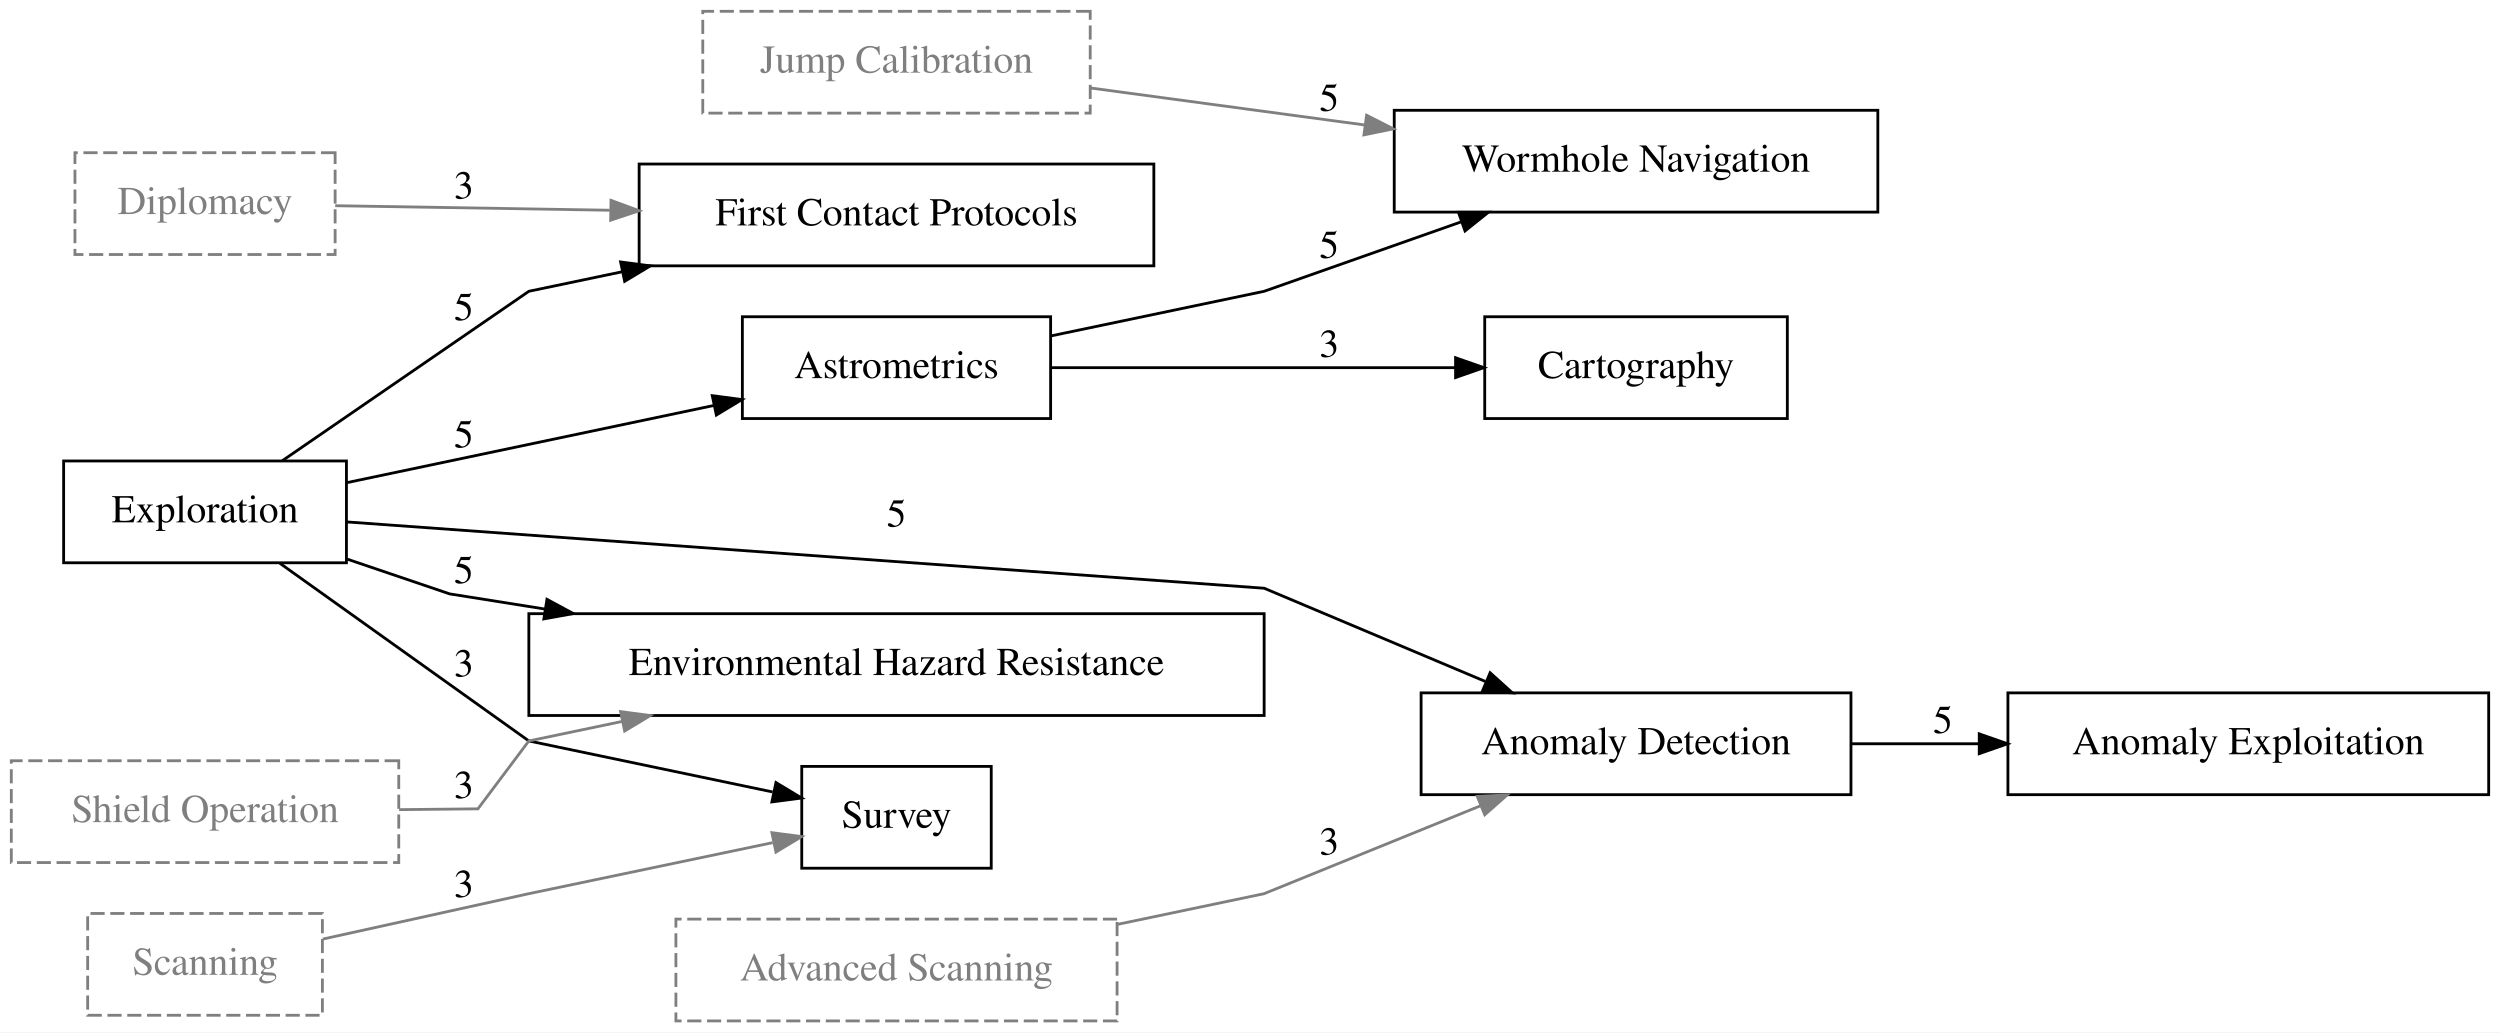
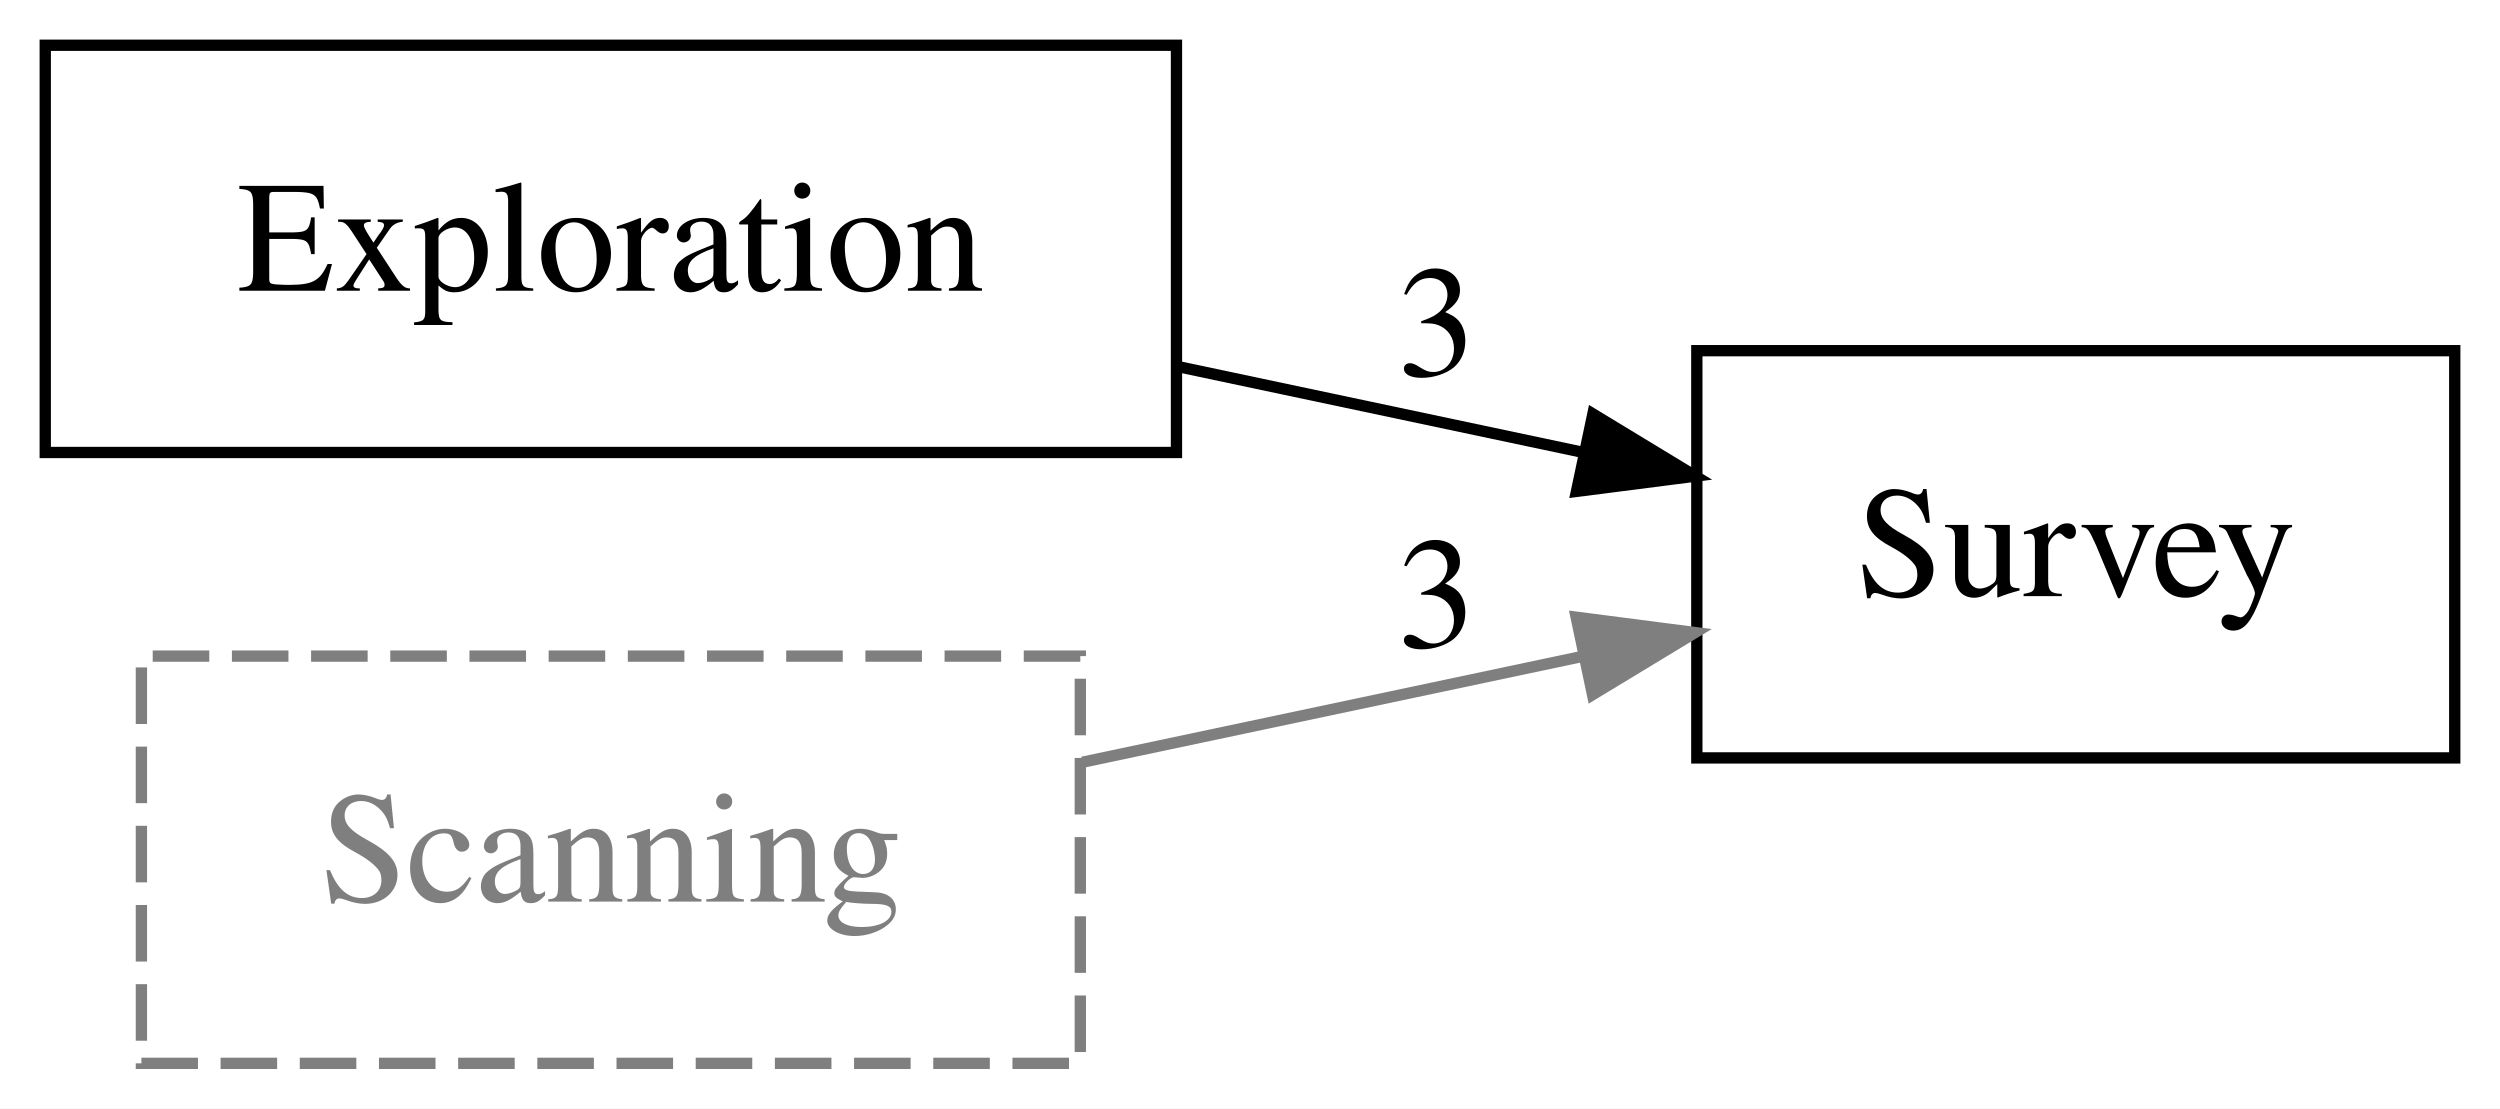
- <svg xmlns="http://www.w3.org/2000/svg" xmlns:xlink="http://www.w3.org/1999/xlink" width="884pt" height="365pt" viewBox="0.00 0.00 884.00 365.00">
-   <g id="graph0" class="graph" transform="scale(1 1) rotate(0) translate(4 361)">
-     <polygon fill="white" stroke="transparent" points="-4,4 -4,-361 880,-361 880,4 -4,4" />
+ <svg xmlns="http://www.w3.org/2000/svg" xmlns:xlink="http://www.w3.org/1999/xlink" width="221pt" height="98pt" viewBox="0.00 0.00 221.00 98.00">
+   <g id="graph0" class="graph" transform="scale(1 1) rotate(0) translate(4 94)">
+     <polygon fill="white" stroke="transparent" points="-4,4 -4,-94 217,-94 217,4 -4,4" />
    <g id="node1" class="node">
      <g id="a_node1">
-         <a xlink:href="advanced_scanning.html" xlink:title="Advanced Scanning">
-           <polygon fill="none" stroke="#7f7f7f" stroke-dasharray="5,2" points="391,-36 235,-36 235,0 391,0 391,-36" />
-           <text text-anchor="middle" x="313" y="-14.3" font-family="Times,serif" font-size="14.00" fill="#7f7f7f">Advanced Scanning</text>
+         <a xlink:href="exploration.html" xlink:title="Exploration">
+           <polygon fill="none" stroke="black" points="100,-90 0,-90 0,-54 100,-54 100,-90" />
+           <text text-anchor="middle" x="50" y="-68.3" font-family="Times,serif" font-size="14.00">Exploration</text>
        </a>
      </g>
    </g>
-     <g id="node2" class="node">
-       <g id="a_node2">
-         <a xlink:href="anomaly_detection.html" xlink:title="Anomaly Detection">
-           <polygon fill="none" stroke="black" points="650.5,-116 498.5,-116 498.5,-80 650.5,-80 650.5,-116" />
-           <text text-anchor="middle" x="574.5" y="-94.3" font-family="Times,serif" font-size="14.00">Anomaly Detection</text>
+     <g id="node3" class="node">
+       <g id="a_node3">
+         <a xlink:href="survey.html" xlink:title="Survey">
+           <polygon fill="none" stroke="black" points="213,-63 146,-63 146,-27 213,-27 213,-63" />
+           <text text-anchor="middle" x="179.5" y="-41.3" font-family="Times,serif" font-size="14.00">Survey</text>
        </a>
      </g>
    </g>
    <g id="edge1" class="edge">
-       <path fill="none" stroke="#7f7f7f" d="M391.27,-34.17C418.75,-39.92 443,-45 443,-45 443,-45 483.57,-61.48 519.47,-76.06" />
-       <polygon fill="#7f7f7f" stroke="#7f7f7f" points="518.37,-79.39 528.95,-79.91 521.01,-72.9 518.37,-79.39" />
-       <text text-anchor="middle" x="466" y="-58.8" font-family="Times,serif" font-size="14.00">3</text>
+       <path fill="none" stroke="black" d="M100.29,-61.56C111.99,-59.08 124.37,-56.46 135.75,-54.05" />
+       <polygon fill="black" stroke="black" points="136.81,-57.41 145.87,-51.91 135.36,-50.56 136.81,-57.41" />
+       <text text-anchor="middle" x="123" y="-60.8" font-family="Times,serif" font-size="14.00">3</text>
    </g>
-     <g id="node3" class="node">
-       <g id="a_node3">
-         <a xlink:href="anomaly_exploitation.html" xlink:title="Anomaly Exploitation">
-           <polygon fill="none" stroke="black" points="876,-116 706,-116 706,-80 876,-80 876,-116" />
-           <text text-anchor="middle" x="791" y="-94.3" font-family="Times,serif" font-size="14.00">Anomaly Exploitation</text>
-         </a>
-       </g>
-     </g>
-     <g id="edge3" class="edge">
-       <path fill="none" stroke="black" d="M650.52,-98C665.05,-98 680.45,-98 695.5,-98" />
-       <polygon fill="black" stroke="black" points="695.86,-101.5 705.86,-98 695.86,-94.5 695.86,-101.5" />
-       <text text-anchor="middle" x="683" y="-101.8" font-family="Times,serif" font-size="14.00">5</text>
-     </g>
-     <g id="node4" class="node">
-       <g id="a_node4">
-         <a xlink:href="astrometrics.html" xlink:title="Astrometrics">
-           <polygon fill="none" stroke="black" points="367.5,-249 258.5,-249 258.5,-213 367.5,-213 367.5,-249" />
-           <text text-anchor="middle" x="313" y="-227.3" font-family="Times,serif" font-size="14.00">Astrometrics</text>
-         </a>
-       </g>
-     </g>
-     <g id="node5" class="node">
-       <g id="a_node5">
-         <a xlink:href="cartography.html" xlink:title="Cartography">
-           <polygon fill="none" stroke="black" points="628,-249 521,-249 521,-213 628,-213 628,-249" />
-           <text text-anchor="middle" x="574.5" y="-227.3" font-family="Times,serif" font-size="14.00">Cartography</text>
-         </a>
-       </g>
-     </g>
-     <g id="edge5" class="edge">
-       <path fill="none" stroke="black" d="M367.77,-231C409.27,-231 466.8,-231 510.47,-231" />
-       <polygon fill="black" stroke="black" points="510.69,-234.5 520.69,-231 510.69,-227.5 510.69,-234.5" />
-       <text text-anchor="middle" x="466" y="-234.8" font-family="Times,serif" font-size="14.00">3</text>
-     </g>
-     <g id="node14" class="node">
-       <g id="a_node14">
-         <a xlink:href="wormhole_navigation.html" xlink:title="Wormhole Navigation">
-           <polygon fill="none" stroke="black" points="660,-322 489,-322 489,-286 660,-286 660,-322" />
-           <text text-anchor="middle" x="574.5" y="-300.3" font-family="Times,serif" font-size="14.00">Wormhole Navigation</text>
-         </a>
-       </g>
-     </g>
-     <g id="edge12" class="edge">
-       <path fill="none" stroke="black" d="M367.59,-242.22C403.03,-249.63 443,-258 443,-258 443,-258 478.71,-270.59 512.77,-282.59" />
-       <polygon fill="black" stroke="black" points="511.7,-285.93 522.3,-285.95 514.03,-279.33 511.7,-285.93" />
-       <text text-anchor="middle" x="466" y="-269.8" font-family="Times,serif" font-size="14.00">5</text>
-     </g>
-     <g id="node6" class="node">
-       <g id="a_node6">
-         <a xlink:href="diplomacy.html" xlink:title="Diplomacy">
-           <polygon fill="none" stroke="#7f7f7f" stroke-dasharray="5,2" points="114.5,-307 22.5,-307 22.5,-271 114.5,-271 114.5,-307" />
-           <text text-anchor="middle" x="68.5" y="-285.3" font-family="Times,serif" font-size="14.00" fill="#7f7f7f">Diplomacy</text>
-         </a>
-       </g>
-     </g>
-     <g id="node9" class="node">
-       <g id="a_node9">
-         <a xlink:href="first_contact_protocols.html" xlink:title="First Contact Protocols">
-           <polygon fill="none" stroke="black" points="404,-303 222,-303 222,-267 404,-267 404,-303" />
-           <text text-anchor="middle" x="313" y="-281.3" font-family="Times,serif" font-size="14.00">First Contact Protocols</text>
-         </a>
-       </g>
-     </g>
-     <g id="edge8" class="edge">
-       <path fill="none" stroke="#7f7f7f" d="M114.54,-288.26C141.85,-287.81 177.83,-287.21 211.59,-286.66" />
-       <polygon fill="#7f7f7f" stroke="#7f7f7f" points="212.05,-290.15 221.99,-286.48 211.93,-283.15 212.05,-290.15" />
-       <text text-anchor="middle" x="160" y="-290.8" font-family="Times,serif" font-size="14.00">3</text>
-     </g>
-     <g id="node7" class="node">
-       <g id="a_node7">
-         <a xlink:href="environmental_hazard_resistance.html" xlink:title="Environmental Hazard Resistance">
-           <polygon fill="none" stroke="black" points="443,-144 183,-144 183,-108 443,-108 443,-144" />
-           <text text-anchor="middle" x="313" y="-122.3" font-family="Times,serif" font-size="14.00">Environmental Hazard Resistance</text>
-         </a>
-       </g>
-     </g>
-     <g id="node8" class="node">
-       <g id="a_node8">
-         <a xlink:href="exploration.html" xlink:title="Exploration">
-           <polygon fill="none" stroke="black" points="118.5,-198 18.5,-198 18.5,-162 118.5,-162 118.5,-198" />
-           <text text-anchor="middle" x="68.5" y="-176.3" font-family="Times,serif" font-size="14.00">Exploration</text>
+     <g id="node2" class="node">
+       <g id="a_node2">
+         <a xlink:href="scanning.html" xlink:title="Scanning">
+           <polygon fill="none" stroke="#7f7f7f" stroke-dasharray="5,2" points="91.5,-36 8.5,-36 8.5,0 91.5,0 91.5,-36" />
+           <text text-anchor="middle" x="50" y="-14.3" font-family="Times,serif" font-size="14.00" fill="#7f7f7f">Scanning</text>
        </a>
      </g>
    </g>
    <g id="edge2" class="edge">
-       <path fill="none" stroke="black" d="M118.71,-176.44C220.13,-169.11 443,-153 443,-153 443,-153 484.89,-135.35 521.2,-120.04" />
-       <polygon fill="black" stroke="black" points="522.91,-123.12 530.77,-116.01 520.2,-116.67 522.91,-123.12" />
-       <text text-anchor="middle" x="313" y="-174.8" font-family="Times,serif" font-size="14.00">5</text>
-     </g>
-     <g id="edge4" class="edge">
-       <path fill="none" stroke="black" d="M118.57,-190.32C156.03,-198.2 207.95,-209.12 248.56,-217.66" />
-       <polygon fill="black" stroke="black" points="247.86,-221.09 258.36,-219.72 249.3,-214.24 247.86,-221.09" />
-       <text text-anchor="middle" x="160" y="-202.8" font-family="Times,serif" font-size="14.00">5</text>
-     </g>
-     <g id="edge6" class="edge">
-       <path fill="none" stroke="black" d="M118.74,-163.3C137.75,-156.85 155,-151 155,-151 155,-151 169.01,-148.77 188.67,-145.64" />
-       <polygon fill="black" stroke="black" points="189.41,-149.07 198.73,-144.04 188.31,-142.15 189.41,-149.07" />
-       <text text-anchor="middle" x="160" y="-154.8" font-family="Times,serif" font-size="14.00">5</text>
-     </g>
-     <g id="edge9" class="edge">
-       <path fill="none" stroke="black" d="M95.82,-198.09C129.35,-221.13 183,-258 183,-258 183,-258 197.12,-260.96 216.01,-264.91" />
-       <polygon fill="black" stroke="black" points="215.45,-268.37 225.96,-266.99 216.88,-261.52 215.45,-268.37" />
-       <text text-anchor="middle" x="160" y="-247.8" font-family="Times,serif" font-size="14.00">5</text>
-     </g>
-     <g id="node13" class="node">
-       <g id="a_node13">
-         <a xlink:href="survey.html" xlink:title="Survey">
-           <polygon fill="none" stroke="black" points="346.5,-90 279.5,-90 279.5,-54 346.5,-54 346.5,-90" />
-           <text text-anchor="middle" x="313" y="-68.3" font-family="Times,serif" font-size="14.00">Survey</text>
-         </a>
-       </g>
-     </g>
-     <g id="edge10" class="edge">
-       <path fill="none" stroke="black" d="M94.97,-161.82C128.44,-137.94 183,-99 183,-99 183,-99 231.65,-88.82 269.2,-80.96" />
-       <polygon fill="black" stroke="black" points="270.38,-84.29 279.45,-78.81 268.94,-77.44 270.38,-84.29" />
-       <text text-anchor="middle" x="160" y="-121.8" font-family="Times,serif" font-size="14.00">3</text>
-     </g>
-     <g id="node10" class="node">
-       <g id="a_node10">
-         <a xlink:href="jump_calibration.html" xlink:title="Jump Calibration">
-           <polygon fill="none" stroke="#7f7f7f" stroke-dasharray="5,2" points="381.5,-357 244.5,-357 244.5,-321 381.5,-321 381.5,-357" />
-           <text text-anchor="middle" x="313" y="-335.3" font-family="Times,serif" font-size="14.00" fill="#7f7f7f">Jump Calibration</text>
-         </a>
-       </g>
-     </g>
-     <g id="edge13" class="edge">
-       <path fill="none" stroke="#7f7f7f" d="M381.5,-329.9C411.04,-325.91 446.23,-321.17 478.35,-316.83" />
-       <polygon fill="#7f7f7f" stroke="#7f7f7f" points="479.23,-320.25 488.67,-315.44 478.29,-313.31 479.23,-320.25" />
-       <text text-anchor="middle" x="466" y="-321.8" font-family="Times,serif" font-size="14.00">5</text>
-     </g>
-     <g id="node11" class="node">
-       <g id="a_node11">
-         <a xlink:href="scanning.html" xlink:title="Scanning">
-           <polygon fill="none" stroke="#7f7f7f" stroke-dasharray="5,2" points="110,-38 27,-38 27,-2 110,-2 110,-38" />
-           <text text-anchor="middle" x="68.5" y="-16.3" font-family="Times,serif" font-size="14.00" fill="#7f7f7f">Scanning</text>
-         </a>
-       </g>
-     </g>
-     <g id="edge11" class="edge">
-       <path fill="none" stroke="#7f7f7f" d="M110.16,-28.95C142.72,-36.13 183,-45 183,-45 183,-45 231.65,-55.18 269.2,-63.04" />
-       <polygon fill="#7f7f7f" stroke="#7f7f7f" points="268.94,-66.56 279.45,-65.19 270.38,-59.71 268.94,-66.56" />
-       <text text-anchor="middle" x="160" y="-43.8" font-family="Times,serif" font-size="14.00">3</text>
-     </g>
-     <g id="node12" class="node">
-       <g id="a_node12">
-         <a xlink:href="shield_operation.html" xlink:title="Shield Operation">
-           <polygon fill="none" stroke="#7f7f7f" stroke-dasharray="5,2" points="137,-92 0,-92 0,-56 137,-56 137,-92" />
-           <text text-anchor="middle" x="68.5" y="-70.3" font-family="Times,serif" font-size="14.00" fill="#7f7f7f">Shield Operation</text>
-         </a>
-       </g>
-     </g>
-     <g id="edge7" class="edge">
-       <path fill="none" stroke="#7f7f7f" d="M137.12,-74.71C152.8,-74.87 165,-75 165,-75 165,-75 183,-99 183,-99 183,-99 197.12,-101.96 216.01,-105.91" />
-       <polygon fill="#7f7f7f" stroke="#7f7f7f" points="215.45,-109.37 225.96,-107.99 216.88,-102.52 215.45,-109.37" />
-       <text text-anchor="middle" x="160" y="-78.8" font-family="Times,serif" font-size="14.00">3</text>
+       <path fill="none" stroke="#7f7f7f" d="M91.69,-26.62C105.77,-29.6 121.57,-32.95 135.81,-35.96" />
+       <polygon fill="#7f7f7f" stroke="#7f7f7f" points="135.33,-39.44 145.84,-38.08 136.78,-32.59 135.33,-39.44" />
+       <text text-anchor="middle" x="123" y="-36.8" font-family="Times,serif" font-size="14.00">3</text>
    </g>
  </g>
</svg>
